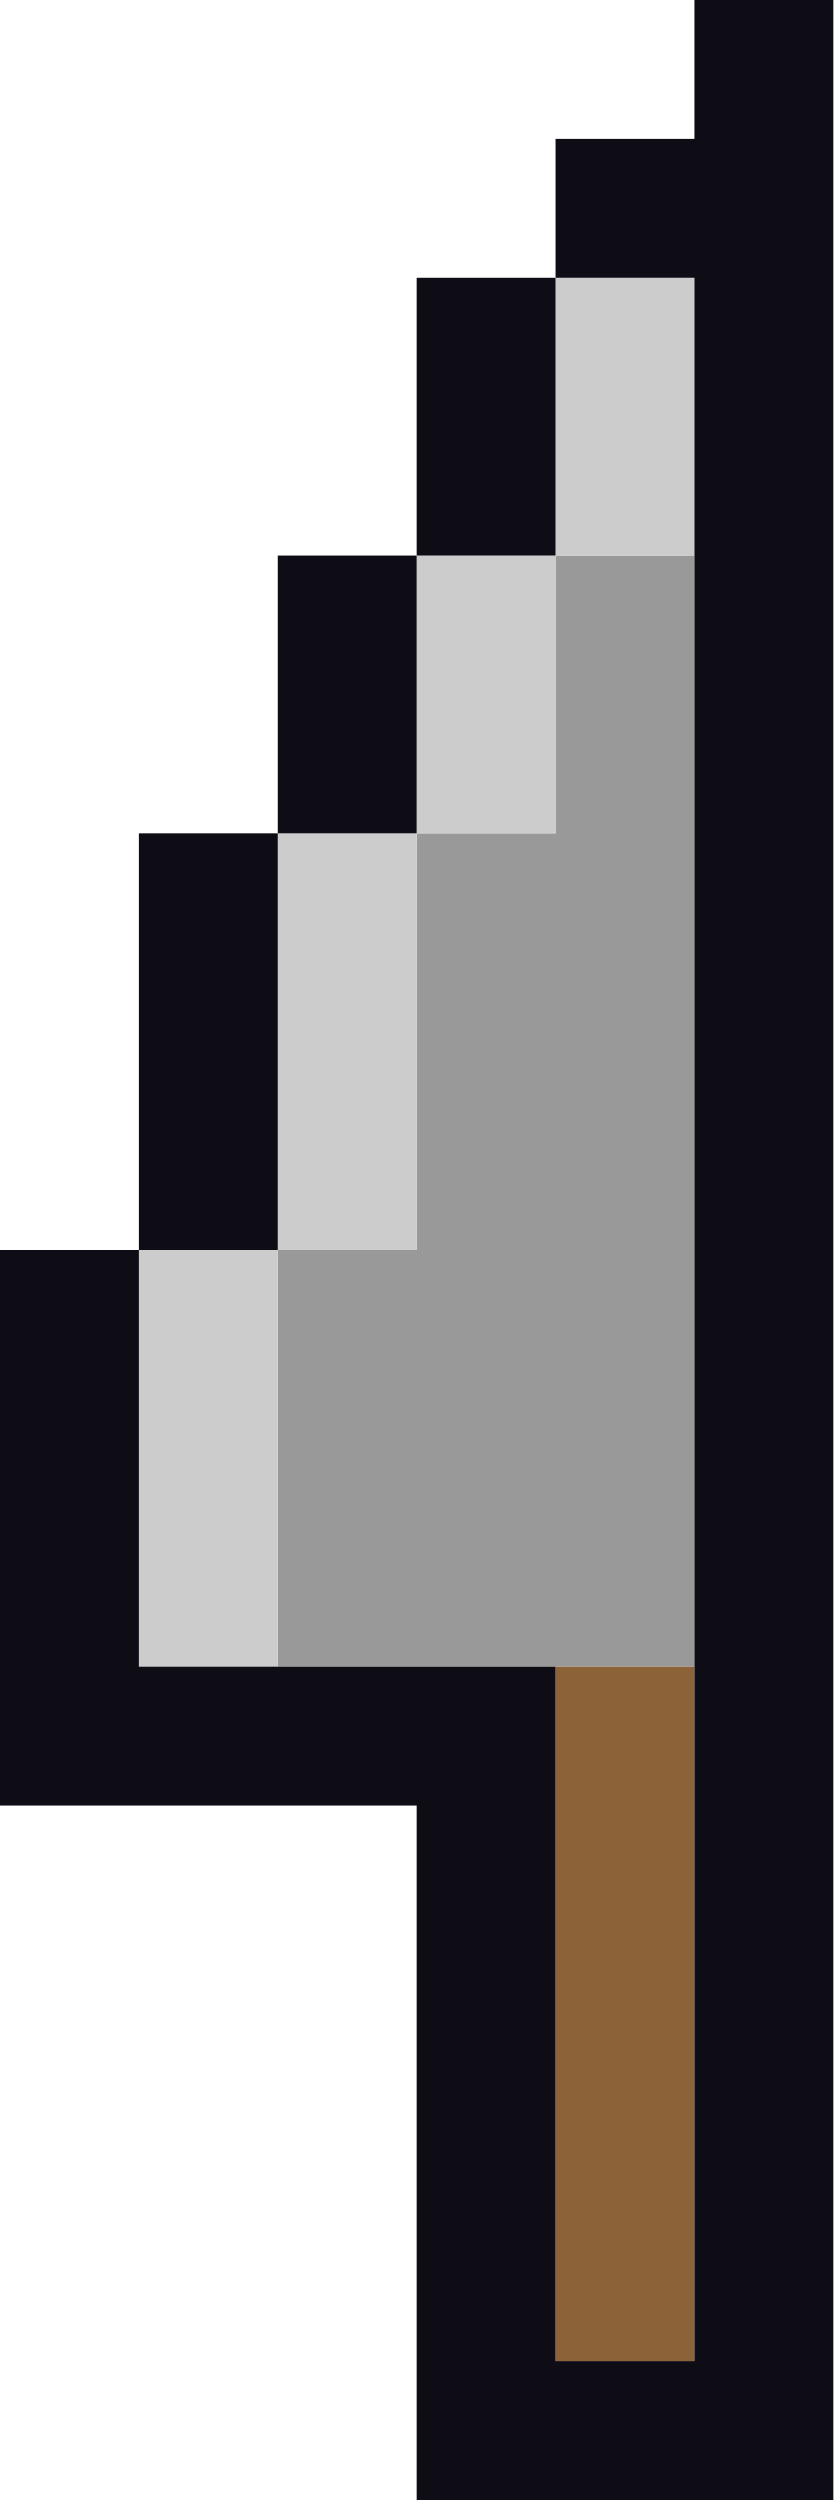
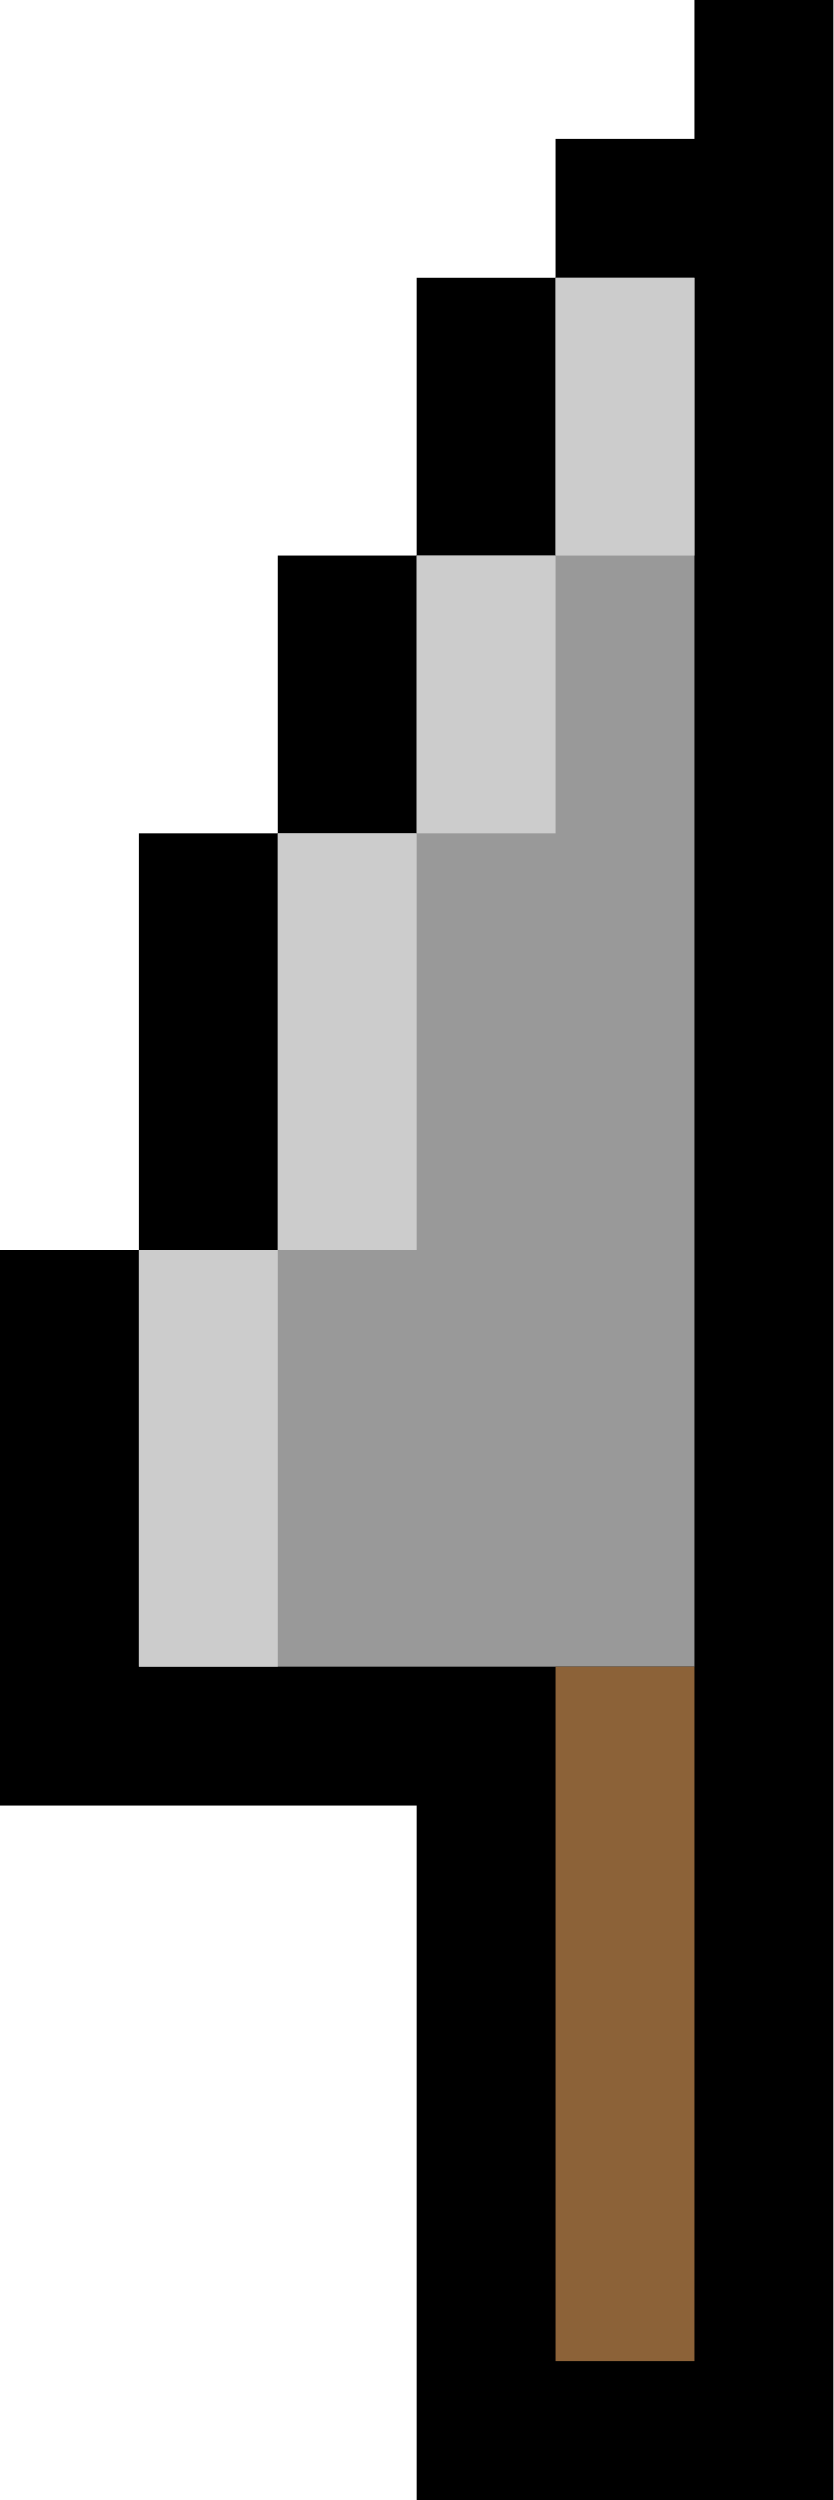
<svg xmlns="http://www.w3.org/2000/svg" viewBox="0 0 6 18">
-   <path d="M4,4v2H3v3H2v3h3V4H4z" fill="#999" />
+   <path d="M5 0v1H4v1H3v2H2v2H1v3H0v4h3v5h3V0z" />
+   <path d="M4 2v2H3v2H2v3H1v3h4V2z" fill="#999" />
  <g fill="#ccc">
    <path d="M4 2v2h1V2H4zM2 9h1V6H2v3z" />
    <path d="M3 6h1V4H3v2zm-2 6h1V9H1v3z" />
  </g>
  <path d="M4,12v5h1v-5H4z" fill="#8c6238" />
-   <g fill="#0e0c15">
-     <path d="M5,0v1H4v1h1v15H4v-5H1V9H0v4h3v5h3V0H5z" />
-     <path d="M4,2H3v2h1V2z" />
-     <path d="M3,4H2v2h1V4z" />
-     <path d="M2,6H1v3h1V6z" />
-   </g>
</svg>
